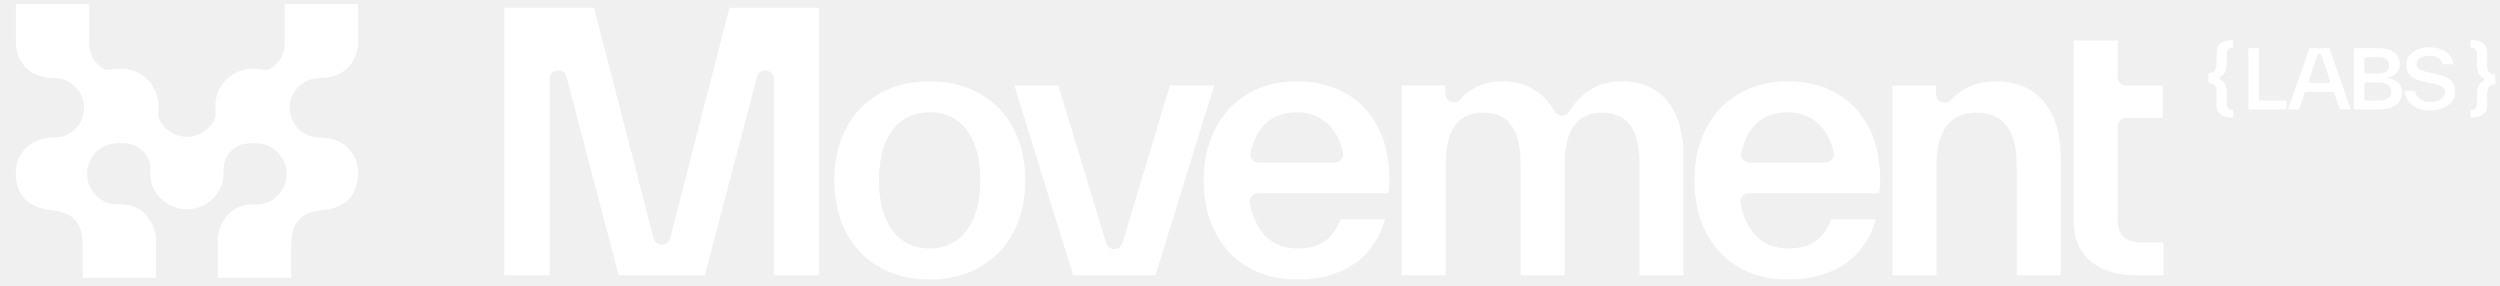
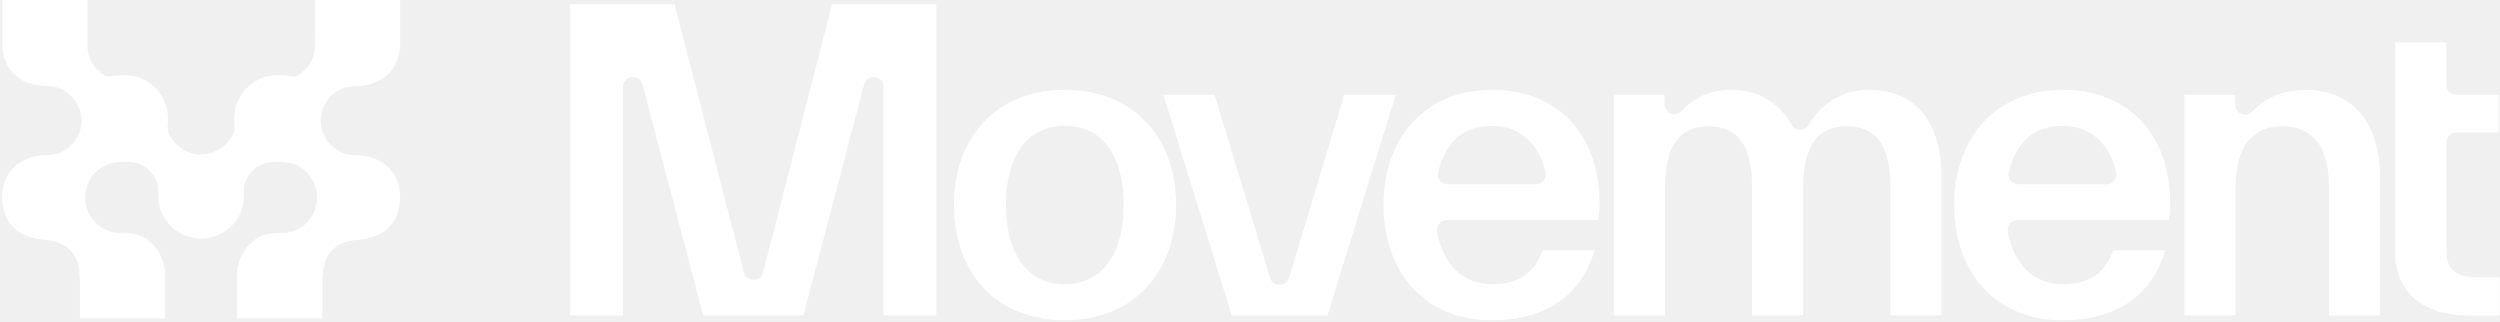
- <svg xmlns="http://www.w3.org/2000/svg" width="307" height="35" viewBox="0 0 307 35" fill="none">
-   <g clip-path="url(#clip0_9282_81543)">
-     <path d="M37.874 9.85L37.935 9.824C38.117 9.746 38.251 9.704 38.356 9.69L38.472 9.671C38.709 9.622 38.954 9.598 39.199 9.598C40.672 9.598 41.901 9.139 42.755 8.271C43.37 7.646 43.756 6.835 43.891 5.896L43.966 5.897V0.5H34.972V4.405C34.951 4.686 34.953 4.945 34.954 5.174C34.956 5.426 34.958 5.664 34.928 5.844L34.919 5.901C34.817 6.664 34.449 7.372 33.881 7.895C33.3 8.431 33.028 8.549 32.939 8.574C32.849 8.6 32.718 8.588 32.339 8.537C32.013 8.493 31.565 8.432 31.02 8.432C28.689 8.432 26.735 10.192 26.475 12.528C26.417 13.059 26.45 13.456 26.474 13.745C26.5 14.067 26.509 14.165 26.397 14.485C26.176 15.115 25.705 15.7 25.072 16.131C24.439 16.562 23.709 16.8 23.02 16.8L22.952 16.799L22.885 16.8C22.195 16.8 21.466 16.563 20.833 16.131C20.199 15.7 19.728 15.115 19.508 14.486C19.396 14.165 19.404 14.067 19.431 13.744C19.455 13.455 19.487 13.058 19.43 12.526C19.17 10.192 17.216 8.432 14.886 8.432C14.34 8.432 13.893 8.492 13.564 8.537C13.188 8.587 13.057 8.599 12.967 8.574C12.877 8.548 12.605 8.431 12.024 7.894C11.457 7.372 11.088 6.664 10.986 5.901L10.978 5.843C10.963 5.756 10.956 5.655 10.953 5.545V0.5H1.957V5.075C1.947 6.363 2.359 7.468 3.148 8.271C4.002 9.139 5.231 9.598 6.704 9.598C6.949 9.598 7.193 9.622 7.431 9.671L7.546 9.69C7.651 9.704 7.785 9.747 7.969 9.825L8.029 9.85C8.639 10.093 9.173 10.5 9.574 11.028C10.56 12.326 10.563 14.142 9.581 15.443C9.26 15.87 8.841 16.226 8.372 16.473L8.33 16.496C8.201 16.567 8.086 16.619 7.981 16.656C7.934 16.673 7.892 16.686 7.852 16.698L7.808 16.711C7.453 16.826 7.082 16.884 6.704 16.884C3.853 16.884 1.938 18.652 1.938 21.284C1.938 23.338 2.866 24.405 3.645 24.937C4.596 25.587 5.743 25.771 6.841 25.872L6.916 25.881C7.208 25.919 7.453 25.98 7.736 26.082L7.872 26.134L7.895 26.143C8.634 26.397 9.253 26.918 9.639 27.608C9.857 27.998 10.008 28.508 10.064 29.045C10.085 29.256 10.1 29.46 10.114 29.662C10.125 29.816 10.138 29.988 10.154 30.161V34.124H19.148V28.832L19.085 28.831C18.936 27.814 18.457 26.882 17.699 26.158C17.632 26.095 17.571 26.041 17.521 25.998L17.491 25.972C16.523 25.126 15.265 25.104 14.345 25.087H14.335C14.181 25.084 14.036 25.081 13.907 25.075L13.769 25.053L13.474 24.987L13.195 24.9L12.895 24.78C12.58 24.636 12.287 24.448 12.026 24.225L11.968 24.174C11.136 23.424 10.723 22.499 10.706 21.347C10.708 20.524 10.969 19.744 11.461 19.091C11.94 18.455 12.619 17.981 13.372 17.757C14.135 17.531 15.558 17.525 16.244 17.746C17.494 18.149 18.381 19.305 18.451 20.625C18.456 20.734 18.452 20.849 18.447 20.983C18.433 21.37 18.414 21.9 18.635 22.57C19.262 24.435 20.995 25.693 22.954 25.701C24.907 25.693 26.64 24.435 27.268 22.567C27.489 21.9 27.469 21.37 27.455 20.981C27.45 20.849 27.446 20.734 27.452 20.626C27.521 19.306 28.409 18.149 29.659 17.747C30.345 17.526 31.767 17.531 32.53 17.758C33.284 17.982 33.963 18.456 34.442 19.092C34.933 19.745 35.194 20.525 35.196 21.348C35.179 22.5 34.767 23.425 33.934 24.175L33.881 24.222C33.616 24.448 33.322 24.637 33.008 24.781L32.708 24.901L32.429 24.988L32.187 25.044L31.996 25.076C31.867 25.082 31.721 25.085 31.568 25.088H31.558C30.638 25.105 29.38 25.127 28.414 25.971L28.381 26C28.332 26.043 28.271 26.096 28.202 26.16C27.472 26.858 27.001 27.752 26.836 28.729H26.755V34.125H35.749V30.162C35.766 29.99 35.778 29.817 35.789 29.663C35.803 29.465 35.818 29.259 35.84 29.047C35.896 28.51 36.047 27.999 36.264 27.609C36.65 26.919 37.269 26.399 38.008 26.144L38.168 26.084C38.45 25.982 38.696 25.921 38.987 25.883L39.063 25.874C40.161 25.773 41.307 25.588 42.258 24.939C43.67 23.974 43.966 22.419 43.966 21.285C43.966 18.653 42.05 16.885 39.199 16.885C38.822 16.885 38.45 16.827 38.096 16.712L38.051 16.699C38.012 16.687 37.969 16.674 37.925 16.659C37.817 16.621 37.702 16.568 37.571 16.496L37.532 16.474C37.062 16.227 36.644 15.871 36.322 15.444C35.34 14.143 35.343 12.327 36.329 11.03C36.73 10.502 37.264 10.095 37.874 9.852V9.85Z" fill="white" />
-     <path d="M100.593 33.801H95.02V9.689C95.02 8.462 93.273 8.237 92.962 9.422L86.553 33.801H75.969L69.556 9.422C69.245 8.237 67.499 8.462 67.499 9.689V33.801H61.926V0.951H72.941L80.263 29.269C80.533 30.315 82.02 30.315 82.289 29.269L89.575 0.951H100.59V33.798L100.593 33.801Z" fill="white" />
-     <path d="M102.449 22.129C102.449 14.955 106.985 9.984 114.158 9.984C121.331 9.984 125.908 14.955 125.908 22.129C125.908 29.303 121.372 34.319 114.158 34.319C106.943 34.319 102.449 29.347 102.449 22.129ZM120.379 22.129C120.379 17.029 118.175 13.786 114.158 13.786C110.14 13.786 107.936 17.029 107.936 22.129C107.936 27.229 110.182 30.513 114.158 30.513C118.134 30.513 120.379 27.27 120.379 22.129Z" fill="white" />
-     <path d="M143.662 10.504H149.104L141.89 33.801H131.781L124.566 10.504H129.967L135.833 29.844C136.133 30.835 137.535 30.832 137.836 29.844L143.662 10.507V10.504Z" fill="white" />
-     <path d="M170.491 23.73H154.5C153.839 23.73 153.349 24.336 153.476 24.987C154.187 28.651 156.34 30.516 159.299 30.516C162.259 30.516 163.793 29.177 164.614 26.928H170.1C168.632 31.899 164.7 34.319 159.257 34.319C152.129 34.319 147.809 29.219 147.809 22.129C147.809 15.039 152.257 9.984 159.257 9.984C166.258 9.984 170.621 14.738 170.621 21.998C170.621 22.516 170.576 23.123 170.491 23.727V23.73ZM154.596 19.969H163.889C164.556 19.969 165.051 19.352 164.912 18.698C164.28 15.701 162.185 13.789 159.254 13.789C156.325 13.789 154.392 15.366 153.58 18.672C153.417 19.331 153.918 19.969 154.596 19.969Z" fill="white" />
-     <path d="M206.733 19.148V33.801H201.332V20.186C201.332 15.821 199.778 13.834 196.753 13.834C193.728 13.834 192.13 15.821 192.13 20.272V33.801H186.73V20.186C186.73 15.821 185.175 13.834 182.151 13.834C179.126 13.834 177.529 15.821 177.529 20.272V33.801H172.129V10.504H177.485V11.503C177.485 12.453 178.653 12.918 179.293 12.217C180.504 10.889 182.211 9.984 184.572 9.984C187.627 9.984 189.711 11.584 190.911 13.664C191.316 14.364 192.306 14.37 192.725 13.677C193.947 11.637 195.997 9.984 199.132 9.984C204.315 9.984 206.735 13.831 206.735 19.148H206.733Z" fill="white" />
-     <path d="M230.752 23.73H214.763C214.102 23.73 213.612 24.336 213.739 24.987C214.449 28.651 216.603 30.516 219.562 30.516C222.522 30.516 224.056 29.177 224.877 26.928H230.363C228.895 31.899 224.963 34.319 219.52 34.319C212.392 34.319 208.07 29.219 208.07 22.129C208.07 15.039 212.52 9.984 219.52 9.984C226.521 9.984 230.884 14.738 230.884 21.998C230.884 22.516 230.839 23.123 230.752 23.727V23.73ZM214.859 19.969H224.152C224.819 19.969 225.314 19.352 225.175 18.698C224.543 15.701 222.448 13.789 219.517 13.789C216.588 13.789 214.655 15.366 213.842 18.672C213.68 19.331 214.179 19.969 214.859 19.969Z" fill="white" />
-     <path d="M253.046 19.148V33.801H247.646V20.186C247.646 15.777 245.786 13.834 242.721 13.834C239.654 13.834 237.796 15.821 237.796 20.272V33.801H232.395V10.505H237.752V11.564C237.752 12.518 238.914 12.966 239.569 12.27C240.851 10.902 242.668 9.987 245.142 9.987C250.497 9.987 253.046 13.962 253.046 19.151V19.148Z" fill="white" />
-     <path d="M263.204 29.781C261.217 29.781 260.049 29.132 260.049 26.886V15.528C260.049 14.95 260.517 14.482 261.095 14.482H265.577V10.507H261.095C260.517 10.507 260.049 10.039 260.049 9.461V4.976H254.648V27.148C254.648 31.685 257.976 33.803 262.294 33.803H265.664V29.784H263.201L263.204 29.781Z" fill="white" />
-     <path d="M277.633 12.344H280.773V13.443H276.105V5.916H277.392V12.104C277.392 12.237 277.499 12.344 277.633 12.344Z" fill="white" />
-     <path d="M287.325 13.443L286.652 11.447C286.619 11.35 286.527 11.284 286.424 11.284H283.23C283.127 11.284 283.034 11.35 283.002 11.447L282.329 13.443H280.973L283.596 5.916H286.059L288.681 13.443H287.325ZM283.762 10.194H285.892C286.058 10.194 286.173 10.034 286.12 9.878L285.059 6.746C284.986 6.529 284.676 6.529 284.602 6.746L283.534 9.878C283.48 10.033 283.596 10.194 283.762 10.194Z" fill="white" />
-     <path d="M294.968 11.343C294.968 12.68 293.939 13.443 292.064 13.443H289.062V5.916H292.045C293.95 5.916 294.708 6.827 294.708 7.877C294.708 8.927 293.91 9.471 292.803 9.58C294.179 9.63 294.968 10.204 294.968 11.343ZM290.349 7.254V8.786C290.349 8.918 290.457 9.025 290.59 9.025H292.075C292.902 9.025 293.381 8.719 293.381 8.025C293.381 7.332 292.902 7.015 292.075 7.015H290.59C290.457 7.015 290.349 7.122 290.349 7.254ZM292.124 12.343C293.143 12.343 293.64 11.957 293.64 11.234C293.64 10.511 293.143 10.125 292.124 10.125H290.59C290.457 10.125 290.349 10.232 290.349 10.364V12.104C290.349 12.236 290.457 12.343 290.59 12.343H292.124Z" fill="white" />
-     <path d="M295.246 11.145H296.583C296.712 12.066 297.43 12.522 298.358 12.522C299.565 12.522 300.233 12.046 300.233 11.363C300.233 10.679 299.685 10.461 298.567 10.214L297.55 9.996C296.323 9.728 295.476 9.114 295.476 7.955C295.476 6.707 296.722 5.795 298.309 5.795C300.033 5.795 301.101 6.657 301.32 7.896H299.983C299.764 7.152 299.145 6.836 298.309 6.836C297.471 6.836 296.762 7.222 296.762 7.836C296.762 8.45 297.211 8.668 298.318 8.916L299.325 9.134C300.802 9.46 301.509 10.045 301.509 11.224C301.509 12.64 300.243 13.561 298.328 13.561C296.662 13.561 295.465 12.651 295.246 11.145Z" fill="white" />
-     <path d="M273.439 7.866C273.439 8.742 273.161 9.15 272.68 9.383C272.502 9.47 272.504 9.725 272.683 9.811C273.158 10.04 273.439 10.444 273.439 11.303V12.699C273.439 13.234 273.669 13.492 274.118 13.492H274.238V14.413H273.888C272.71 14.413 272.192 13.769 272.192 12.857V11.501C272.192 10.431 271.883 10.262 271.195 10.183V9.004C271.883 8.925 272.192 8.757 272.192 7.667V6.518C272.192 5.598 272.701 4.944 273.888 4.944H274.238V5.865H274.118C273.66 5.865 273.439 6.132 273.439 6.677V7.866Z" fill="white" />
-     <path d="M304.177 11.491C304.177 10.614 304.456 10.207 304.935 9.973C305.113 9.887 305.112 9.632 304.933 9.546C304.459 9.317 304.177 8.913 304.177 8.054V6.657C304.177 6.123 303.947 5.865 303.499 5.865H303.379V4.944H303.728C304.905 4.944 305.423 5.588 305.423 6.499V7.856C305.423 8.926 305.733 9.094 306.421 9.173V10.352C305.733 10.431 305.423 10.6 305.423 11.689V12.838C305.423 13.759 304.914 14.413 303.728 14.413H303.379V13.492H303.499C303.957 13.492 304.177 13.225 304.177 12.68V11.491Z" fill="white" />
-   </g>
-   <defs>
-     <clipPath id="clip0_9282_81543">
-       <rect width="306" height="34" fill="white" transform="translate(0.710938 0.5)" />
-     </clipPath>
-   </defs>
+ <svg xmlns="http://www.w3.org/2000/svg" width="264" height="34" viewBox="0 0 264 34" fill="none">
+   <path d="M36.163 9.35L36.224 9.324C36.406 9.246 36.54 9.204 36.645 9.19L36.761 9.171C36.998 9.122 37.243 9.098 37.488 9.098C38.961 9.098 40.19 8.639 41.044 7.771C41.659 7.146 42.045 6.335 42.181 5.396L42.255 5.397V0H33.262V3.905C33.24 4.186 33.242 4.445 33.243 4.674C33.245 4.926 33.247 5.164 33.217 5.344L33.208 5.401C33.106 6.164 32.738 6.872 32.17 7.395C31.589 7.931 31.317 8.049 31.228 8.074C31.138 8.1 31.007 8.088 30.628 8.037C30.302 7.993 29.854 7.932 29.309 7.932C26.978 7.932 25.024 9.692 24.764 12.028C24.706 12.559 24.739 12.956 24.763 13.245C24.79 13.567 24.798 13.665 24.686 13.985C24.465 14.615 23.994 15.2 23.361 15.631C22.728 16.062 21.999 16.3 21.309 16.3L21.241 16.299L21.174 16.3C20.484 16.3 19.755 16.063 19.122 15.631C18.488 15.2 18.017 14.615 17.797 13.986C17.685 13.665 17.693 13.567 17.72 13.244C17.744 12.955 17.776 12.558 17.719 12.026C17.459 9.692 15.505 7.932 13.175 7.932C12.629 7.932 12.182 7.992 11.853 8.037C11.477 8.087 11.346 8.099 11.256 8.074C11.166 8.048 10.894 7.931 10.313 7.394C9.746 6.872 9.377 6.164 9.275 5.401L9.267 5.343C9.252 5.256 9.245 5.155 9.242 5.045V0H0.246V4.575C0.236 5.863 0.648 6.968 1.437 7.771C2.291 8.639 3.52 9.098 4.993 9.098C5.238 9.098 5.482 9.122 5.72 9.171L5.836 9.19C5.94 9.204 6.074 9.247 6.258 9.325L6.318 9.35C6.928 9.593 7.462 10 7.863 10.528C8.849 11.826 8.852 13.642 7.87 14.943C7.549 15.37 7.13 15.726 6.661 15.973L6.619 15.996C6.49 16.067 6.375 16.119 6.27 16.156C6.223 16.173 6.181 16.186 6.141 16.198L6.097 16.211C5.742 16.326 5.371 16.384 4.993 16.384C2.142 16.384 0.227 18.152 0.227 20.784C0.227 22.838 1.155 23.905 1.934 24.437C2.885 25.087 4.032 25.271 5.13 25.372L5.205 25.381C5.497 25.419 5.743 25.48 6.025 25.582L6.161 25.634L6.184 25.643C6.923 25.897 7.542 26.418 7.928 27.108C8.146 27.498 8.297 28.008 8.353 28.545C8.375 28.756 8.389 28.96 8.403 29.162C8.414 29.316 8.427 29.488 8.443 29.661V33.624H17.437V28.332L17.374 28.331C17.226 27.314 16.746 26.382 15.988 25.658C15.921 25.595 15.86 25.541 15.81 25.498L15.78 25.472C14.812 24.626 13.554 24.604 12.634 24.587H12.624C12.471 24.584 12.325 24.581 12.196 24.575L12.058 24.553L11.763 24.487L11.484 24.4L11.184 24.28C10.87 24.136 10.576 23.948 10.315 23.725L10.257 23.674C9.425 22.924 9.012 21.999 8.995 20.847C8.997 20.024 9.258 19.244 9.75 18.591C10.229 17.955 10.908 17.481 11.661 17.257C12.424 17.031 13.847 17.025 14.533 17.246C15.783 17.649 16.67 18.805 16.74 20.125C16.745 20.234 16.741 20.349 16.736 20.483C16.722 20.87 16.703 21.4 16.924 22.07C17.551 23.935 19.285 25.193 21.243 25.201C23.196 25.193 24.929 23.935 25.557 22.067C25.778 21.4 25.758 20.87 25.744 20.481C25.739 20.349 25.735 20.234 25.741 20.126C25.811 18.806 26.698 17.649 27.948 17.247C28.634 17.026 30.056 17.031 30.819 17.258C31.573 17.482 32.252 17.956 32.731 18.592C33.222 19.245 33.483 20.025 33.485 20.848C33.468 22 33.056 22.925 32.223 23.675L32.17 23.722C31.905 23.948 31.611 24.137 31.297 24.281L30.997 24.401L30.718 24.488L30.476 24.544L30.285 24.576C30.157 24.582 30.011 24.585 29.857 24.588H29.847C28.927 24.605 27.669 24.627 26.703 25.471L26.67 25.5C26.621 25.543 26.56 25.596 26.491 25.66C25.761 26.358 25.29 27.252 25.125 28.229H25.044V33.625H34.038V29.662C34.055 29.49 34.067 29.317 34.078 29.163C34.092 28.965 34.107 28.759 34.129 28.547C34.185 28.01 34.336 27.499 34.553 27.109C34.939 26.419 35.558 25.899 36.297 25.644L36.457 25.584C36.739 25.482 36.985 25.421 37.276 25.383L37.352 25.374C38.45 25.273 39.596 25.088 40.547 24.439C41.959 23.474 42.255 21.919 42.255 20.785C42.255 18.153 40.339 16.385 37.488 16.385C37.111 16.385 36.739 16.327 36.385 16.212L36.34 16.199C36.301 16.187 36.258 16.174 36.214 16.159C36.106 16.121 35.991 16.068 35.86 15.996L35.821 15.974C35.351 15.727 34.933 15.371 34.611 14.944C33.629 13.643 33.632 11.827 34.618 10.53C35.019 10.002 35.553 9.595 36.163 9.352V9.35Z" fill="white" />
+   <path d="M98.882 33.301H93.309V9.189C93.309 7.962 91.562 7.737 91.251 8.922L84.842 33.301H74.257L67.845 8.922C67.534 7.737 65.788 7.962 65.788 9.189V33.301H60.215V0.451H71.23L78.552 28.769C78.822 29.815 80.309 29.815 80.578 28.769L87.864 0.451H98.879V33.298L98.882 33.301Z" fill="white" />
+   <path d="M100.738 21.629C100.738 14.455 105.274 9.484 112.447 9.484C119.62 9.484 124.197 14.455 124.197 21.629C124.197 28.803 119.661 33.819 112.447 33.819C105.232 33.819 100.738 28.847 100.738 21.629ZM118.668 21.629C118.668 16.529 116.464 13.286 112.447 13.286C108.429 13.286 106.225 16.529 106.225 21.629C106.225 26.729 108.471 30.013 112.447 30.013C116.423 30.013 118.668 26.77 118.668 21.629Z" fill="white" />
+   <path d="M141.951 10.004H147.394L140.179 33.301H130.07L122.855 10.004H128.256L134.122 29.344C134.423 30.335 135.824 30.332 136.125 29.344L141.951 10.007V10.004Z" fill="white" />
+   <path d="M168.78 23.23H152.789C152.128 23.23 151.638 23.836 151.765 24.487C152.476 28.151 154.629 30.016 157.588 30.016C160.548 30.016 162.082 28.677 162.903 26.428H168.389C166.921 31.399 162.989 33.819 157.546 33.819C150.418 33.819 146.098 28.719 146.098 21.629C146.098 14.539 150.546 9.484 157.546 9.484C164.547 9.484 168.91 14.238 168.91 21.498C168.91 22.016 168.865 22.623 168.78 23.227V23.23ZM152.885 19.469H162.178C162.845 19.469 163.34 18.852 163.201 18.198C162.569 15.201 160.474 13.289 157.543 13.289C154.614 13.289 152.681 14.866 151.87 18.172C151.706 18.831 152.207 19.469 152.885 19.469Z" fill="white" />
+   <path d="M205.022 18.648V33.301H199.621V19.686C199.621 15.321 198.067 13.334 195.042 13.334C192.017 13.334 190.419 15.321 190.419 19.772V33.301H185.019V19.686C185.019 15.321 183.464 13.334 180.44 13.334C177.415 13.334 175.819 15.321 175.819 19.772V33.301H170.418V10.004H175.774V11.003C175.774 11.953 176.942 12.418 177.582 11.717C178.793 10.389 180.5 9.484 182.861 9.484C185.917 9.484 188 11.084 189.2 13.164C189.605 13.864 190.595 13.87 191.014 13.177C192.236 11.137 194.286 9.484 197.421 9.484C202.604 9.484 205.025 13.331 205.025 18.648H205.022Z" fill="white" />
+   <path d="M229.041 23.23H213.052C212.391 23.23 211.901 23.836 212.028 24.487C212.738 28.151 214.892 30.016 217.851 30.016C220.811 30.016 222.345 28.677 223.166 26.428H228.652C227.184 31.399 223.252 33.819 217.809 33.819C210.681 33.819 206.359 28.719 206.359 21.629C206.359 14.539 210.809 9.484 217.809 9.484C224.811 9.484 229.173 14.238 229.173 21.498C229.173 22.016 229.128 22.623 229.041 23.227V23.23ZM213.149 19.469H222.441C223.108 19.469 223.603 18.852 223.464 18.198C222.832 15.201 220.737 13.289 217.806 13.289C214.877 13.289 212.944 14.866 212.131 18.172C211.969 18.831 212.469 19.469 213.149 19.469Z" fill="white" />
+   <path d="M251.335 18.648V33.301H245.935V19.686C245.935 15.277 244.076 13.334 241.01 13.334C237.943 13.334 236.086 15.321 236.086 19.772V33.301H230.684V10.005H236.041V11.064C236.041 12.018 237.203 12.466 237.858 11.77C239.14 10.402 240.957 9.487 243.431 9.487C248.787 9.487 251.335 13.462 251.335 18.651V18.648Z" fill="white" />
+   <path d="M261.493 29.281C259.506 29.281 258.338 28.632 258.338 26.386V15.028C258.338 14.45 258.806 13.982 259.384 13.982H263.866V10.007H259.384C258.806 10.007 258.338 9.539 258.338 8.961V4.476H252.938V26.648C252.938 31.185 256.265 33.303 260.583 33.303H263.954V29.284H261.491L261.493 29.281Z" fill="white" />
</svg>
